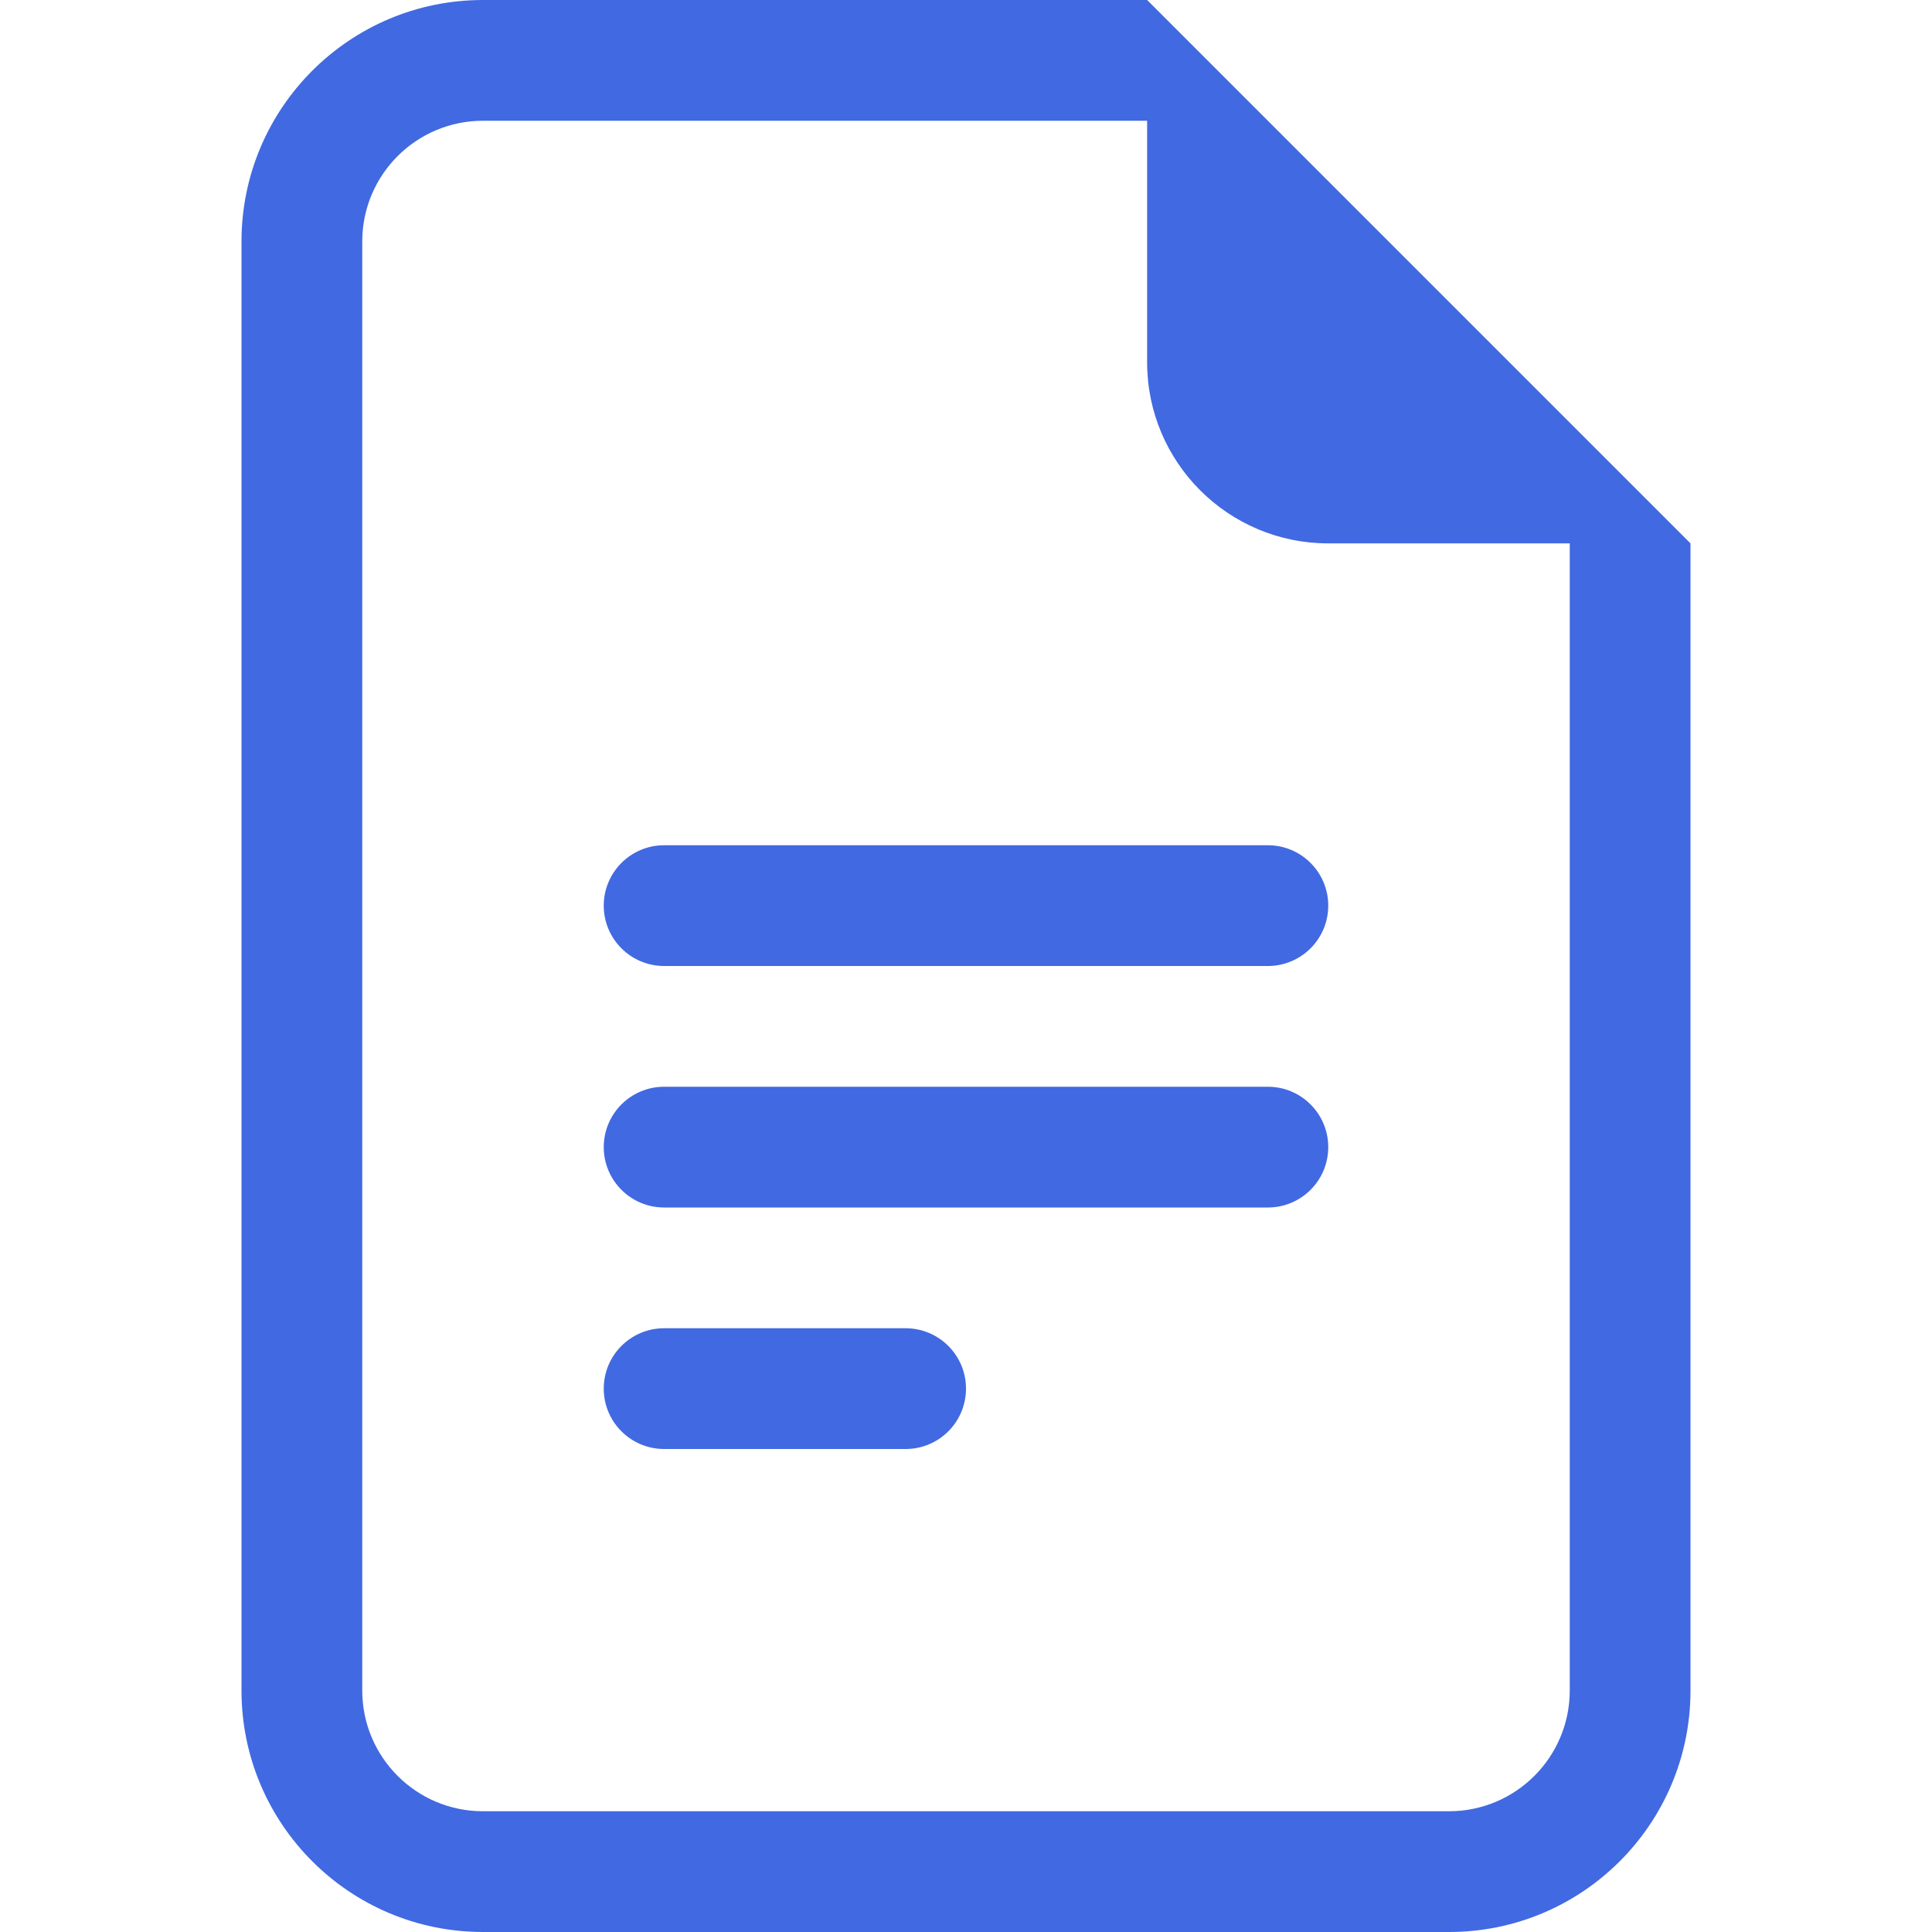
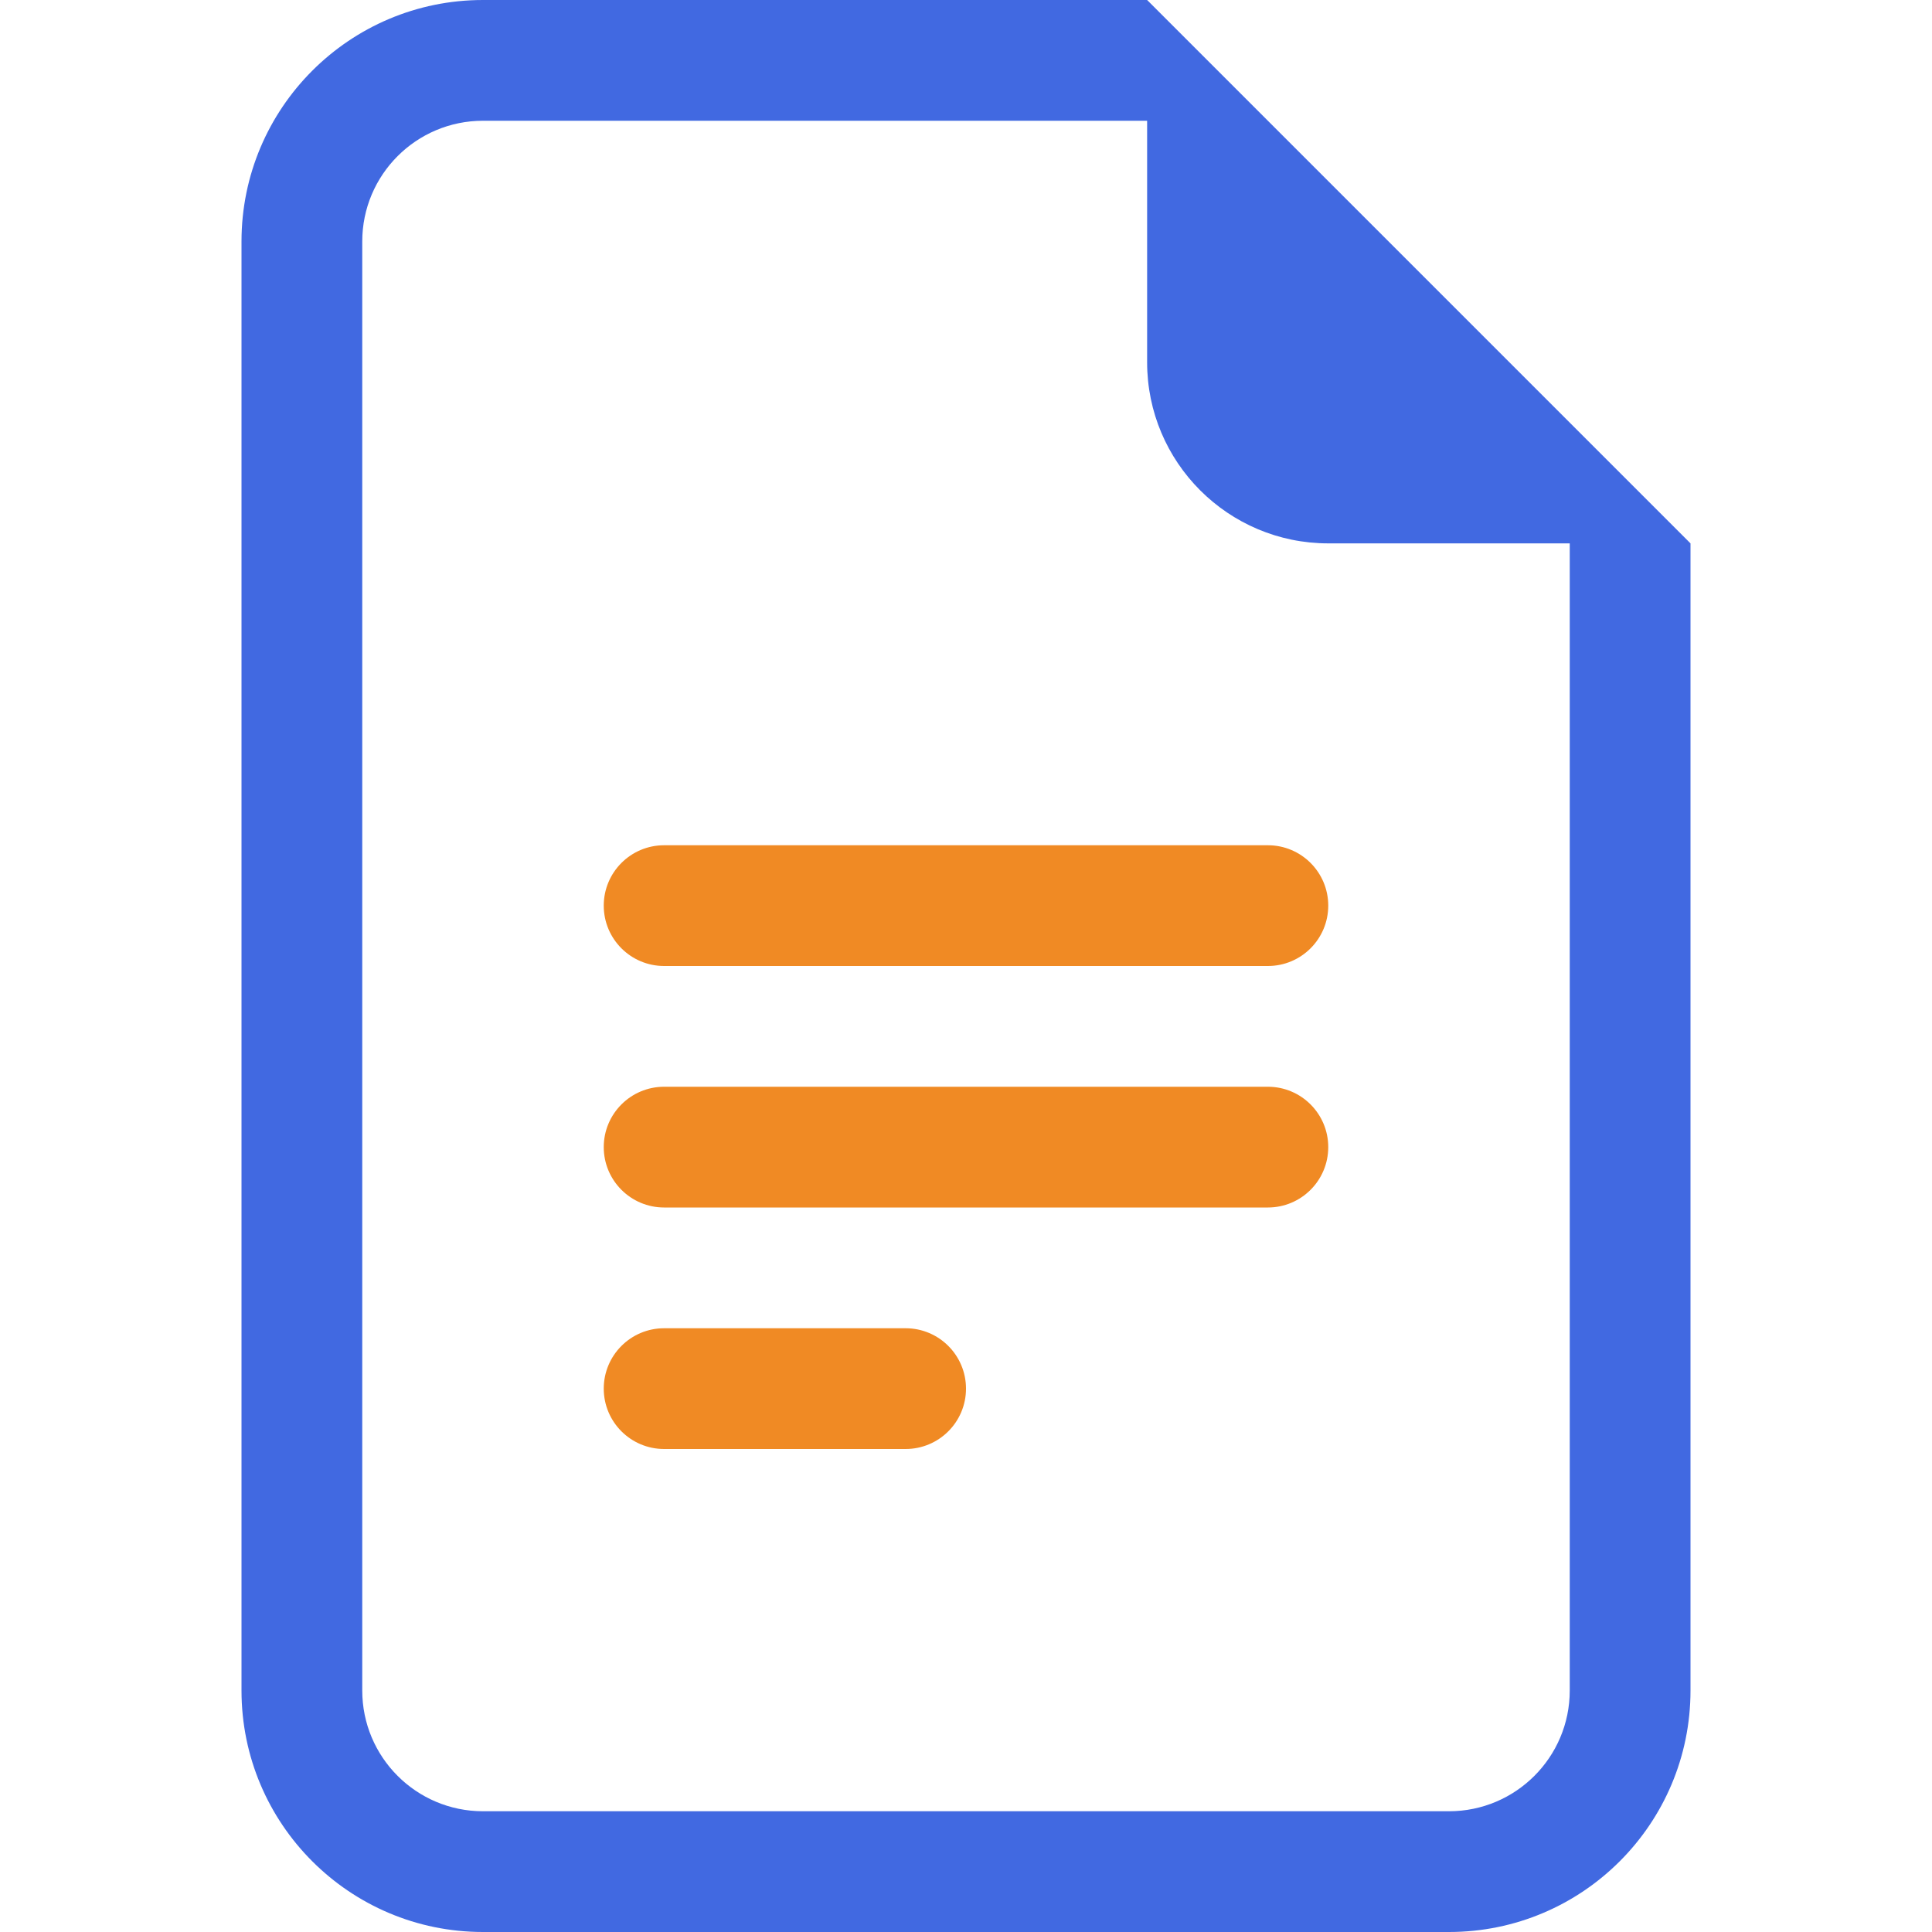
<svg xmlns="http://www.w3.org/2000/svg" width="16" height="16" fill="#4169e1" class="bi bi-file-earmark-text" viewBox="0 0 16 16">
-   <path d="M5.5 7a.5.5 0 0 0 0 1h5a.5.5 0 0 0 0-1zM5 9.5a.5.5 0 0 1 .5-.5h5a.5.5 0 0 1 0 1h-5a.5.5 0 0 1-.5-.5m0 2a.5.5 0 0 1 .5-.5h2a.5.5 0 0 1 0 1h-2a.5.5 0 0 1-.5-.5" />
+   <path fill="#f08a24" d="M5.5 7a.5.5 0 0 0 0 1h5a.5.5 0 0 0 0-1zM5 9.5a.5.5 0 0 1 .5-.5h5a.5.5 0 0 1 0 1h-5a.5.5 0 0 1-.5-.5m0 2a.5.5 0 0 1 .5-.5h2a.5.5 0 0 1 0 1h-2a.5.5 0 0 1-.5-.5" />
  <path d="M9.5 0H4a2 2 0 0 0-2 2v12a2 2 0 0 0 2 2h8a2 2 0 0 0 2-2V4.5zm0 1v2A1.5 1.5 0 0 0 11 4.5h2V14a1 1 0 0 1-1 1H4a1 1 0 0 1-1-1V2a1 1 0 0 1 1-1z" />
</svg>
